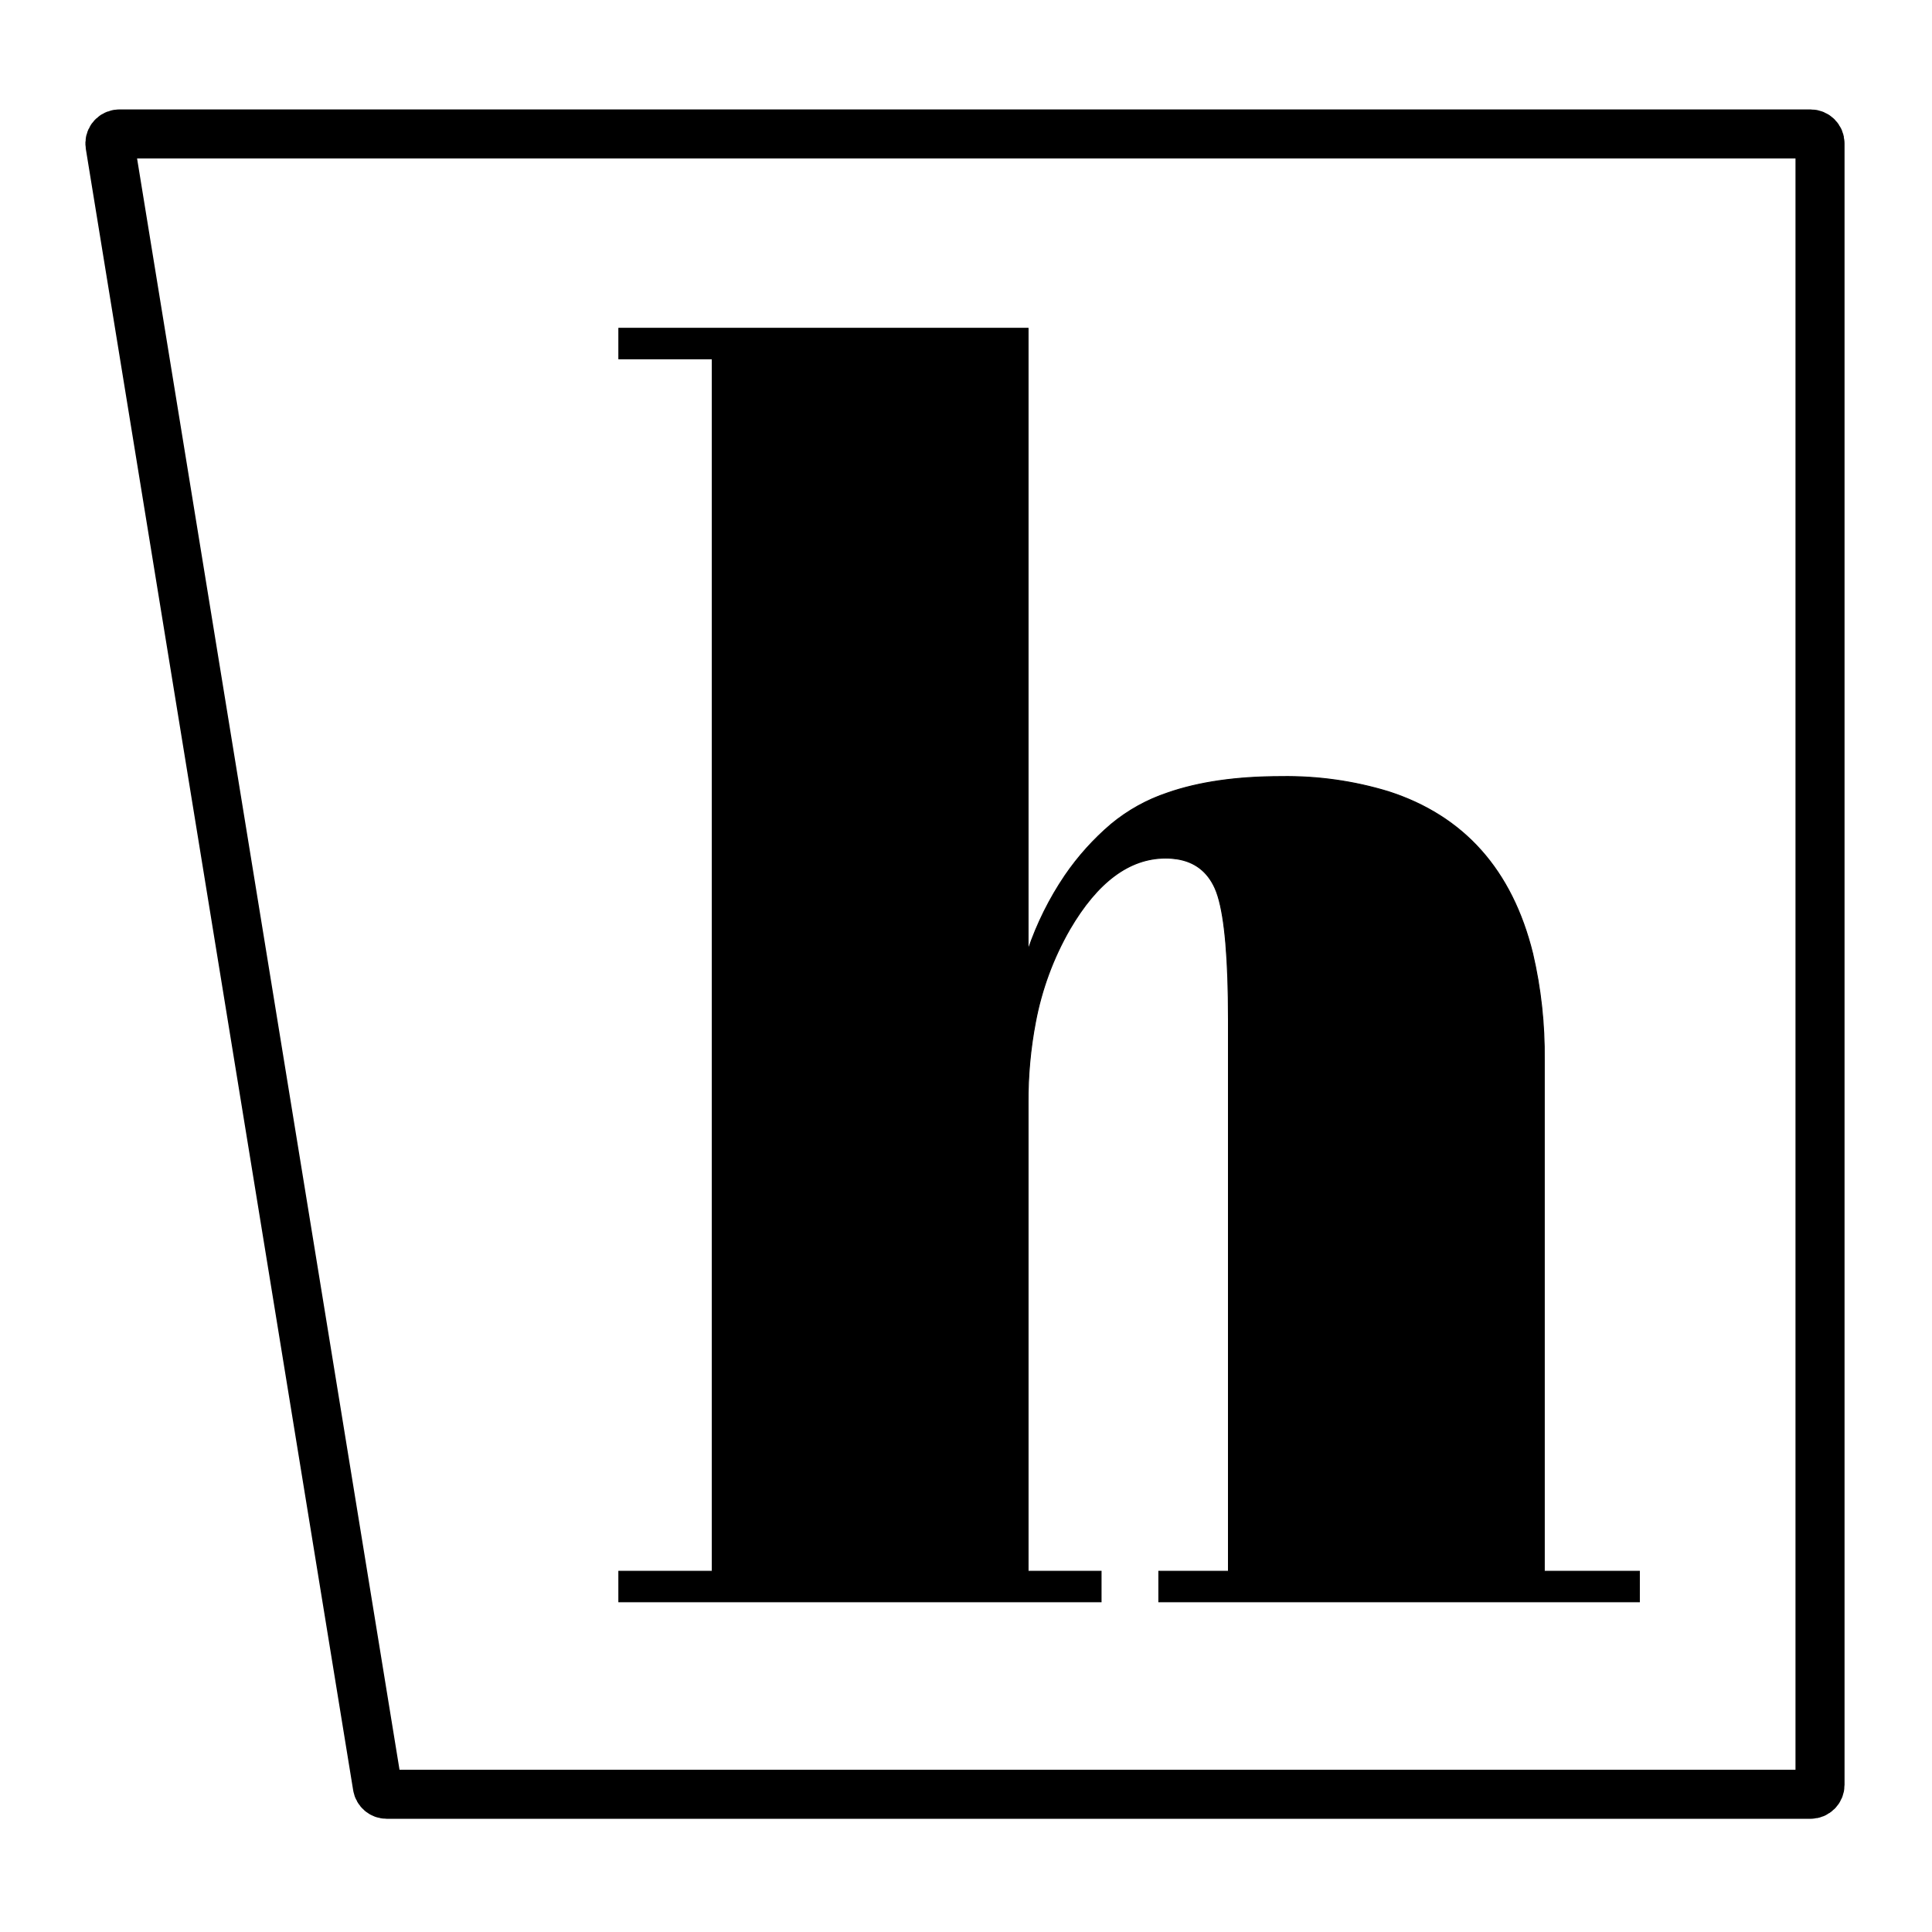
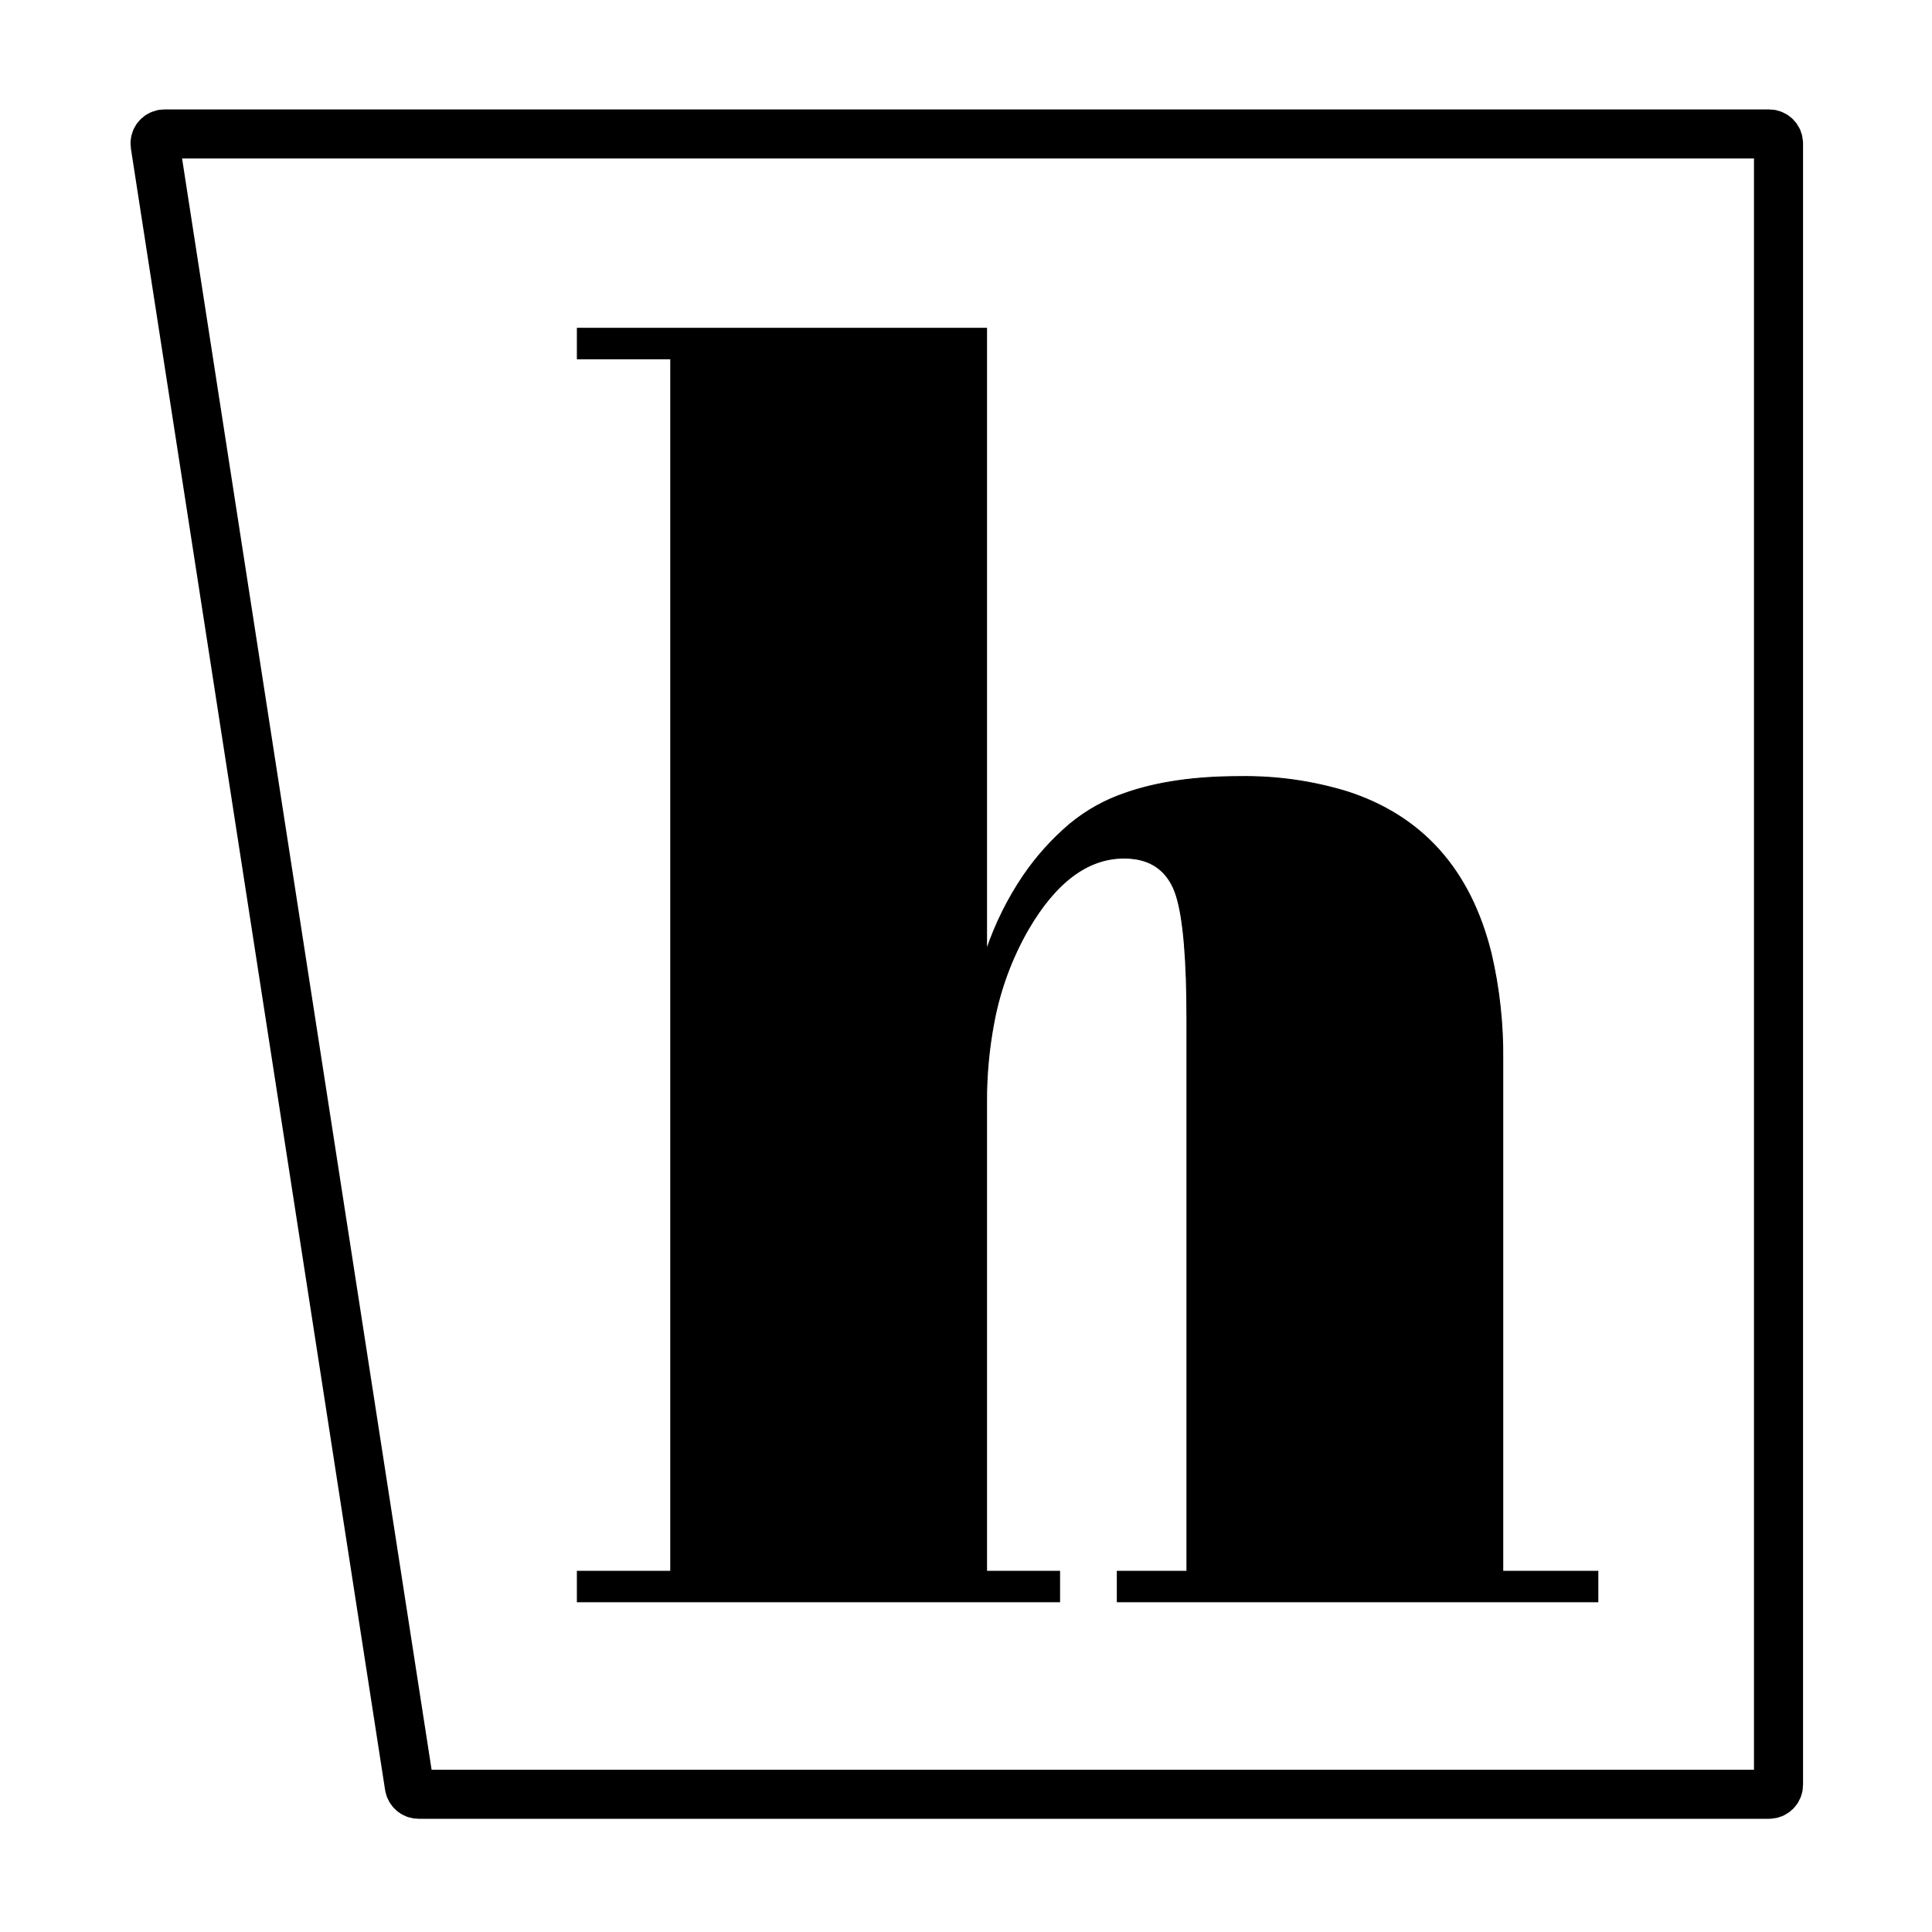
<svg xmlns="http://www.w3.org/2000/svg" width="512" height="512" viewBox="0 0 512 512">
  <g fill="none" fill-rule="evenodd">
-     <path stroke="#000" stroke-width="13" d="M9.623,6.5 C9.488,6.5 9.354,6.511 9.221,6.533 C7.858,6.754 6.934,8.039 7.156,9.402 L78.008,444.402 C78.205,445.612 79.25,446.5 80.475,446.5 L457.823,446.5 C459.204,446.5 460.323,445.381 460.323,444 L460.323,9 C460.323,7.619 459.204,6.5 457.823,6.5 L9.623,6.5 Z" transform="translate(22 29)" />
-     <path fill="#000" stroke="#000" stroke-linecap="round" stroke-width=".25" d="M164,95.1 L164,87 L272.45,87 L272.45,251.7 C274.816,244.746 278.1,238.14 282.215,232.056 C285.682,226.976 289.814,222.383 294.5,218.4 C298.919,214.743 303.978,211.937 309.421,210.126 C317.696,207.242 327.723,205.8 339.5,205.8 C349.132,205.643 358.729,206.99 367.946,209.792 C387.953,216.247 400.691,230.534 406.162,252.651 C408.328,261.925 409.364,271.427 409.25,280.95 L409.25,416.4 L434.45,416.4 L434.45,424.5 L307.1,424.5 L307.1,416.4 L325.55,416.4 L325.55,270.15 C325.55,254.346 324.625,243.456 322.775,237.481 C322.547,236.729 322.272,235.992 321.95,235.275 C319.961,230.925 316.634,228.377 311.969,227.632 C310.954,227.474 309.928,227.396 308.9,227.4 C299.3,227.4 290.825,233.7 283.475,246.3 C279.1,253.922 276.037,262.224 274.412,270.86 C273.067,277.893 272.409,285.04 272.45,292.2 L272.45,416.4 L291.8,416.4 L291.8,424.5 L164,424.5 L164,416.4 L188.75,416.4 L188.75,95.1 L164,95.1 Z" />
+     <path stroke="#000" stroke-width="13" d="M9.587,6.5 C9.459,6.5 9.331,6.51 9.204,6.529 C7.84,6.741 6.905,8.018 7.116,9.383 L74.478,444.383 C74.667,445.601 75.715,446.5 76.948,446.5 L434.823,446.5 C436.204,446.5 437.323,445.381 437.323,444 L437.323,9 C437.323,7.619 436.204,6.5 434.823,6.5 L9.587,6.5 Z" transform="translate(34 29)" />
+     <path fill="#000" stroke="#000" stroke-linecap="round" stroke-width=".25" d="M153,95.1 L153,87 L261.45,87 L261.45,251.7 C263.816,244.746 267.1,238.14 271.215,232.056 C274.682,226.976 278.814,222.383 283.5,218.4 C287.919,214.743 292.978,211.937 298.421,210.126 C306.696,207.242 316.723,205.8 328.5,205.8 C338.132,205.643 347.729,206.99 356.946,209.792 C376.953,216.247 389.691,230.534 395.162,252.651 C397.328,261.925 398.364,271.427 398.25,280.95 L398.25,416.4 L423.45,416.4 L423.45,424.5 L296.1,424.5 L296.1,416.4 L314.55,416.4 L314.55,270.15 C314.55,254.346 313.625,243.456 311.775,237.481 C311.547,236.729 311.272,235.992 310.95,235.275 C308.961,230.925 305.634,228.377 300.969,227.632 C299.954,227.474 298.928,227.396 297.9,227.4 C288.3,227.4 279.825,233.7 272.475,246.3 C268.1,253.922 265.037,262.224 263.412,270.86 C262.067,277.893 261.409,285.04 261.45,292.2 L261.45,416.4 L280.8,416.4 L280.8,424.5 L153,424.5 L153,416.4 L177.75,416.4 L177.75,95.1 L153,95.1 Z" />
  </g>
</svg>
